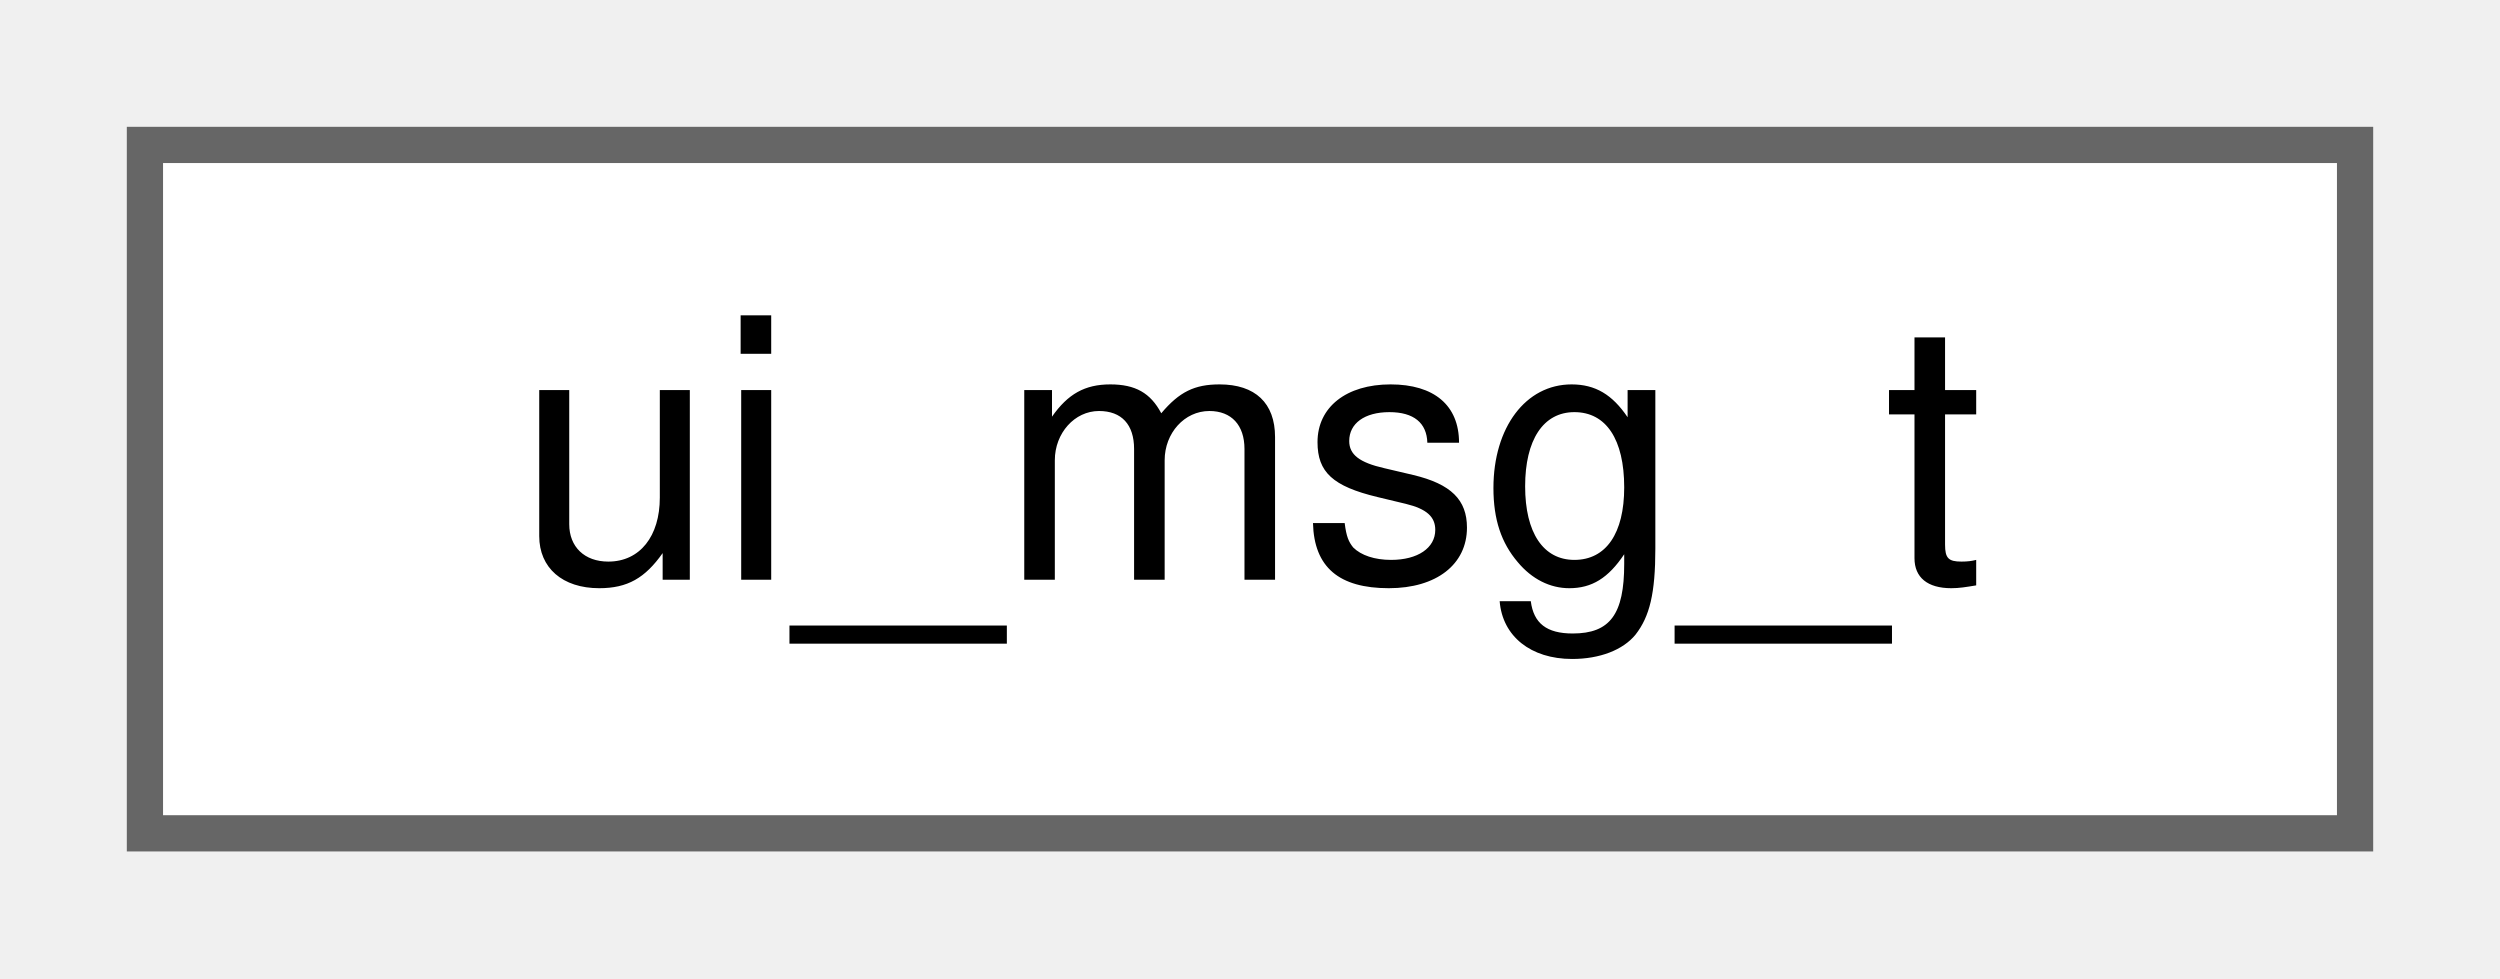
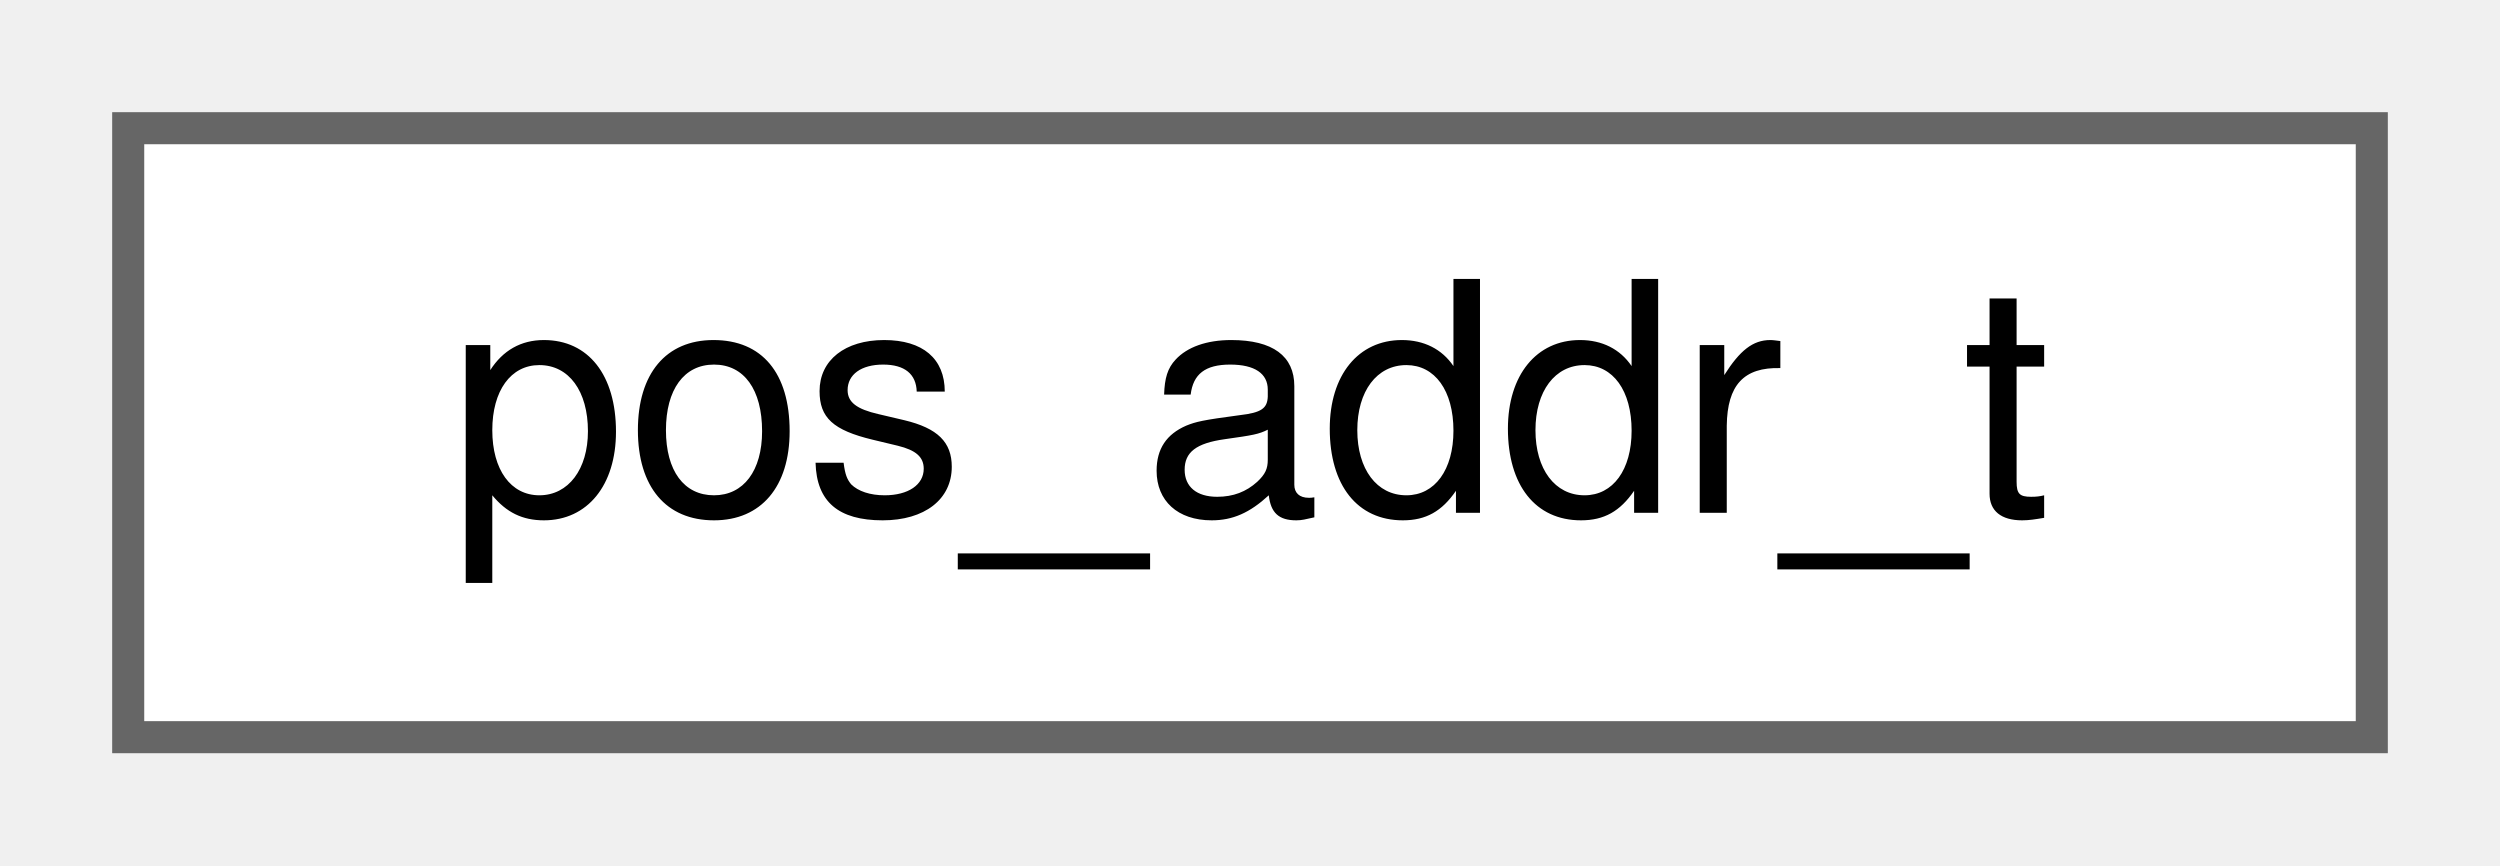
- <svg xmlns="http://www.w3.org/2000/svg" xmlns:xlink="http://www.w3.org/1999/xlink" width="69pt" height="27pt" viewBox="0.00 0.00 69.00 27.00">
+ <svg xmlns="http://www.w3.org/2000/svg" xmlns:xlink="http://www.w3.org/1999/xlink" width="78pt" height="27pt" viewBox="0.00 0.00 78.00 27.00">
  <g id="graph0" class="graph" transform="scale(1 1) rotate(0) translate(4 23)">
    <g id="Node000000" class="node">
      <g id="a_Node000000">
-         <a xlink:href="structui__msg__t.html" target="_top" xlink:title=" ">
-           <polygon fill="white" stroke="#666666" points="61,-19 0,-19 0,0 61,0 61,-19" />
-           <text text-anchor="middle" x="30.5" y="-7" font-family="Helvetica,sans-Serif" font-size="10.00">ui_msg_t</text>
+         <a xlink:href="structpos__addr__t.html" target="_top" xlink:title=" ">
+           <polygon fill="white" stroke="#666666" points="70,-19 0,-19 0,0 70,0 70,-19" />
+           <text text-anchor="middle" x="35" y="-7" font-family="Helvetica,sans-Serif" font-size="10.00">pos_addr_t</text>
        </a>
      </g>
    </g>
  </g>
</svg>
